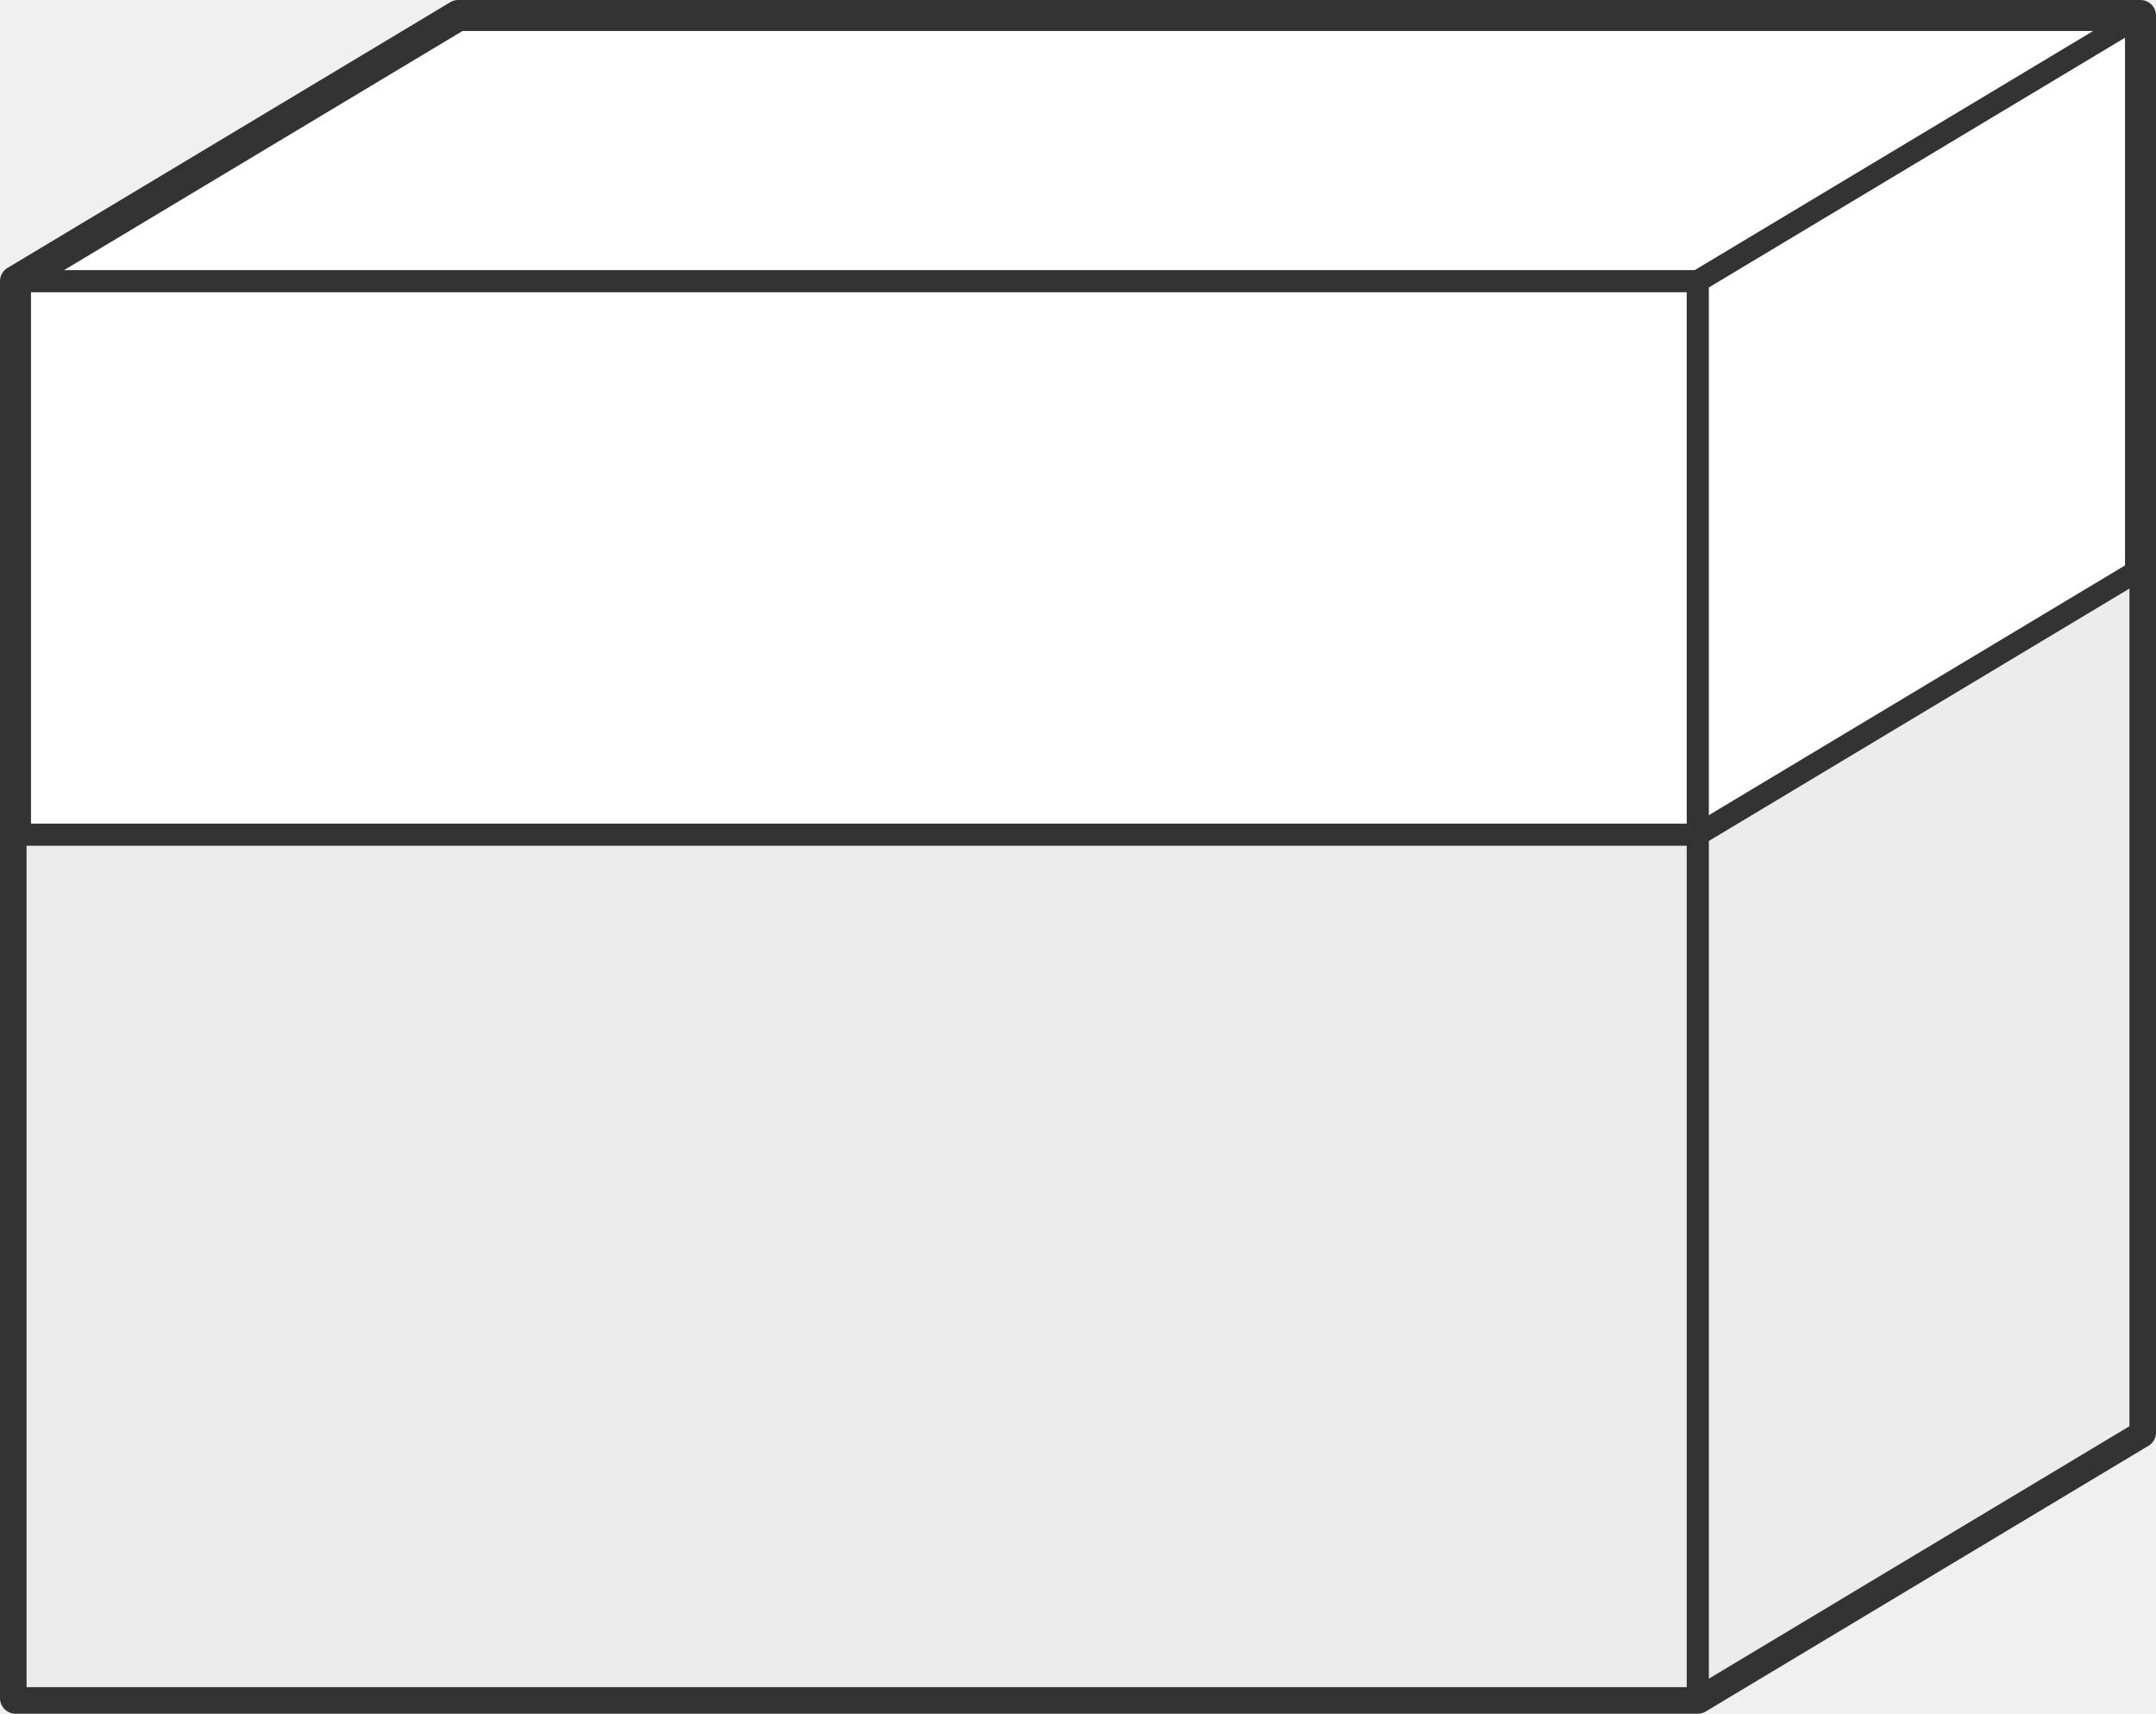
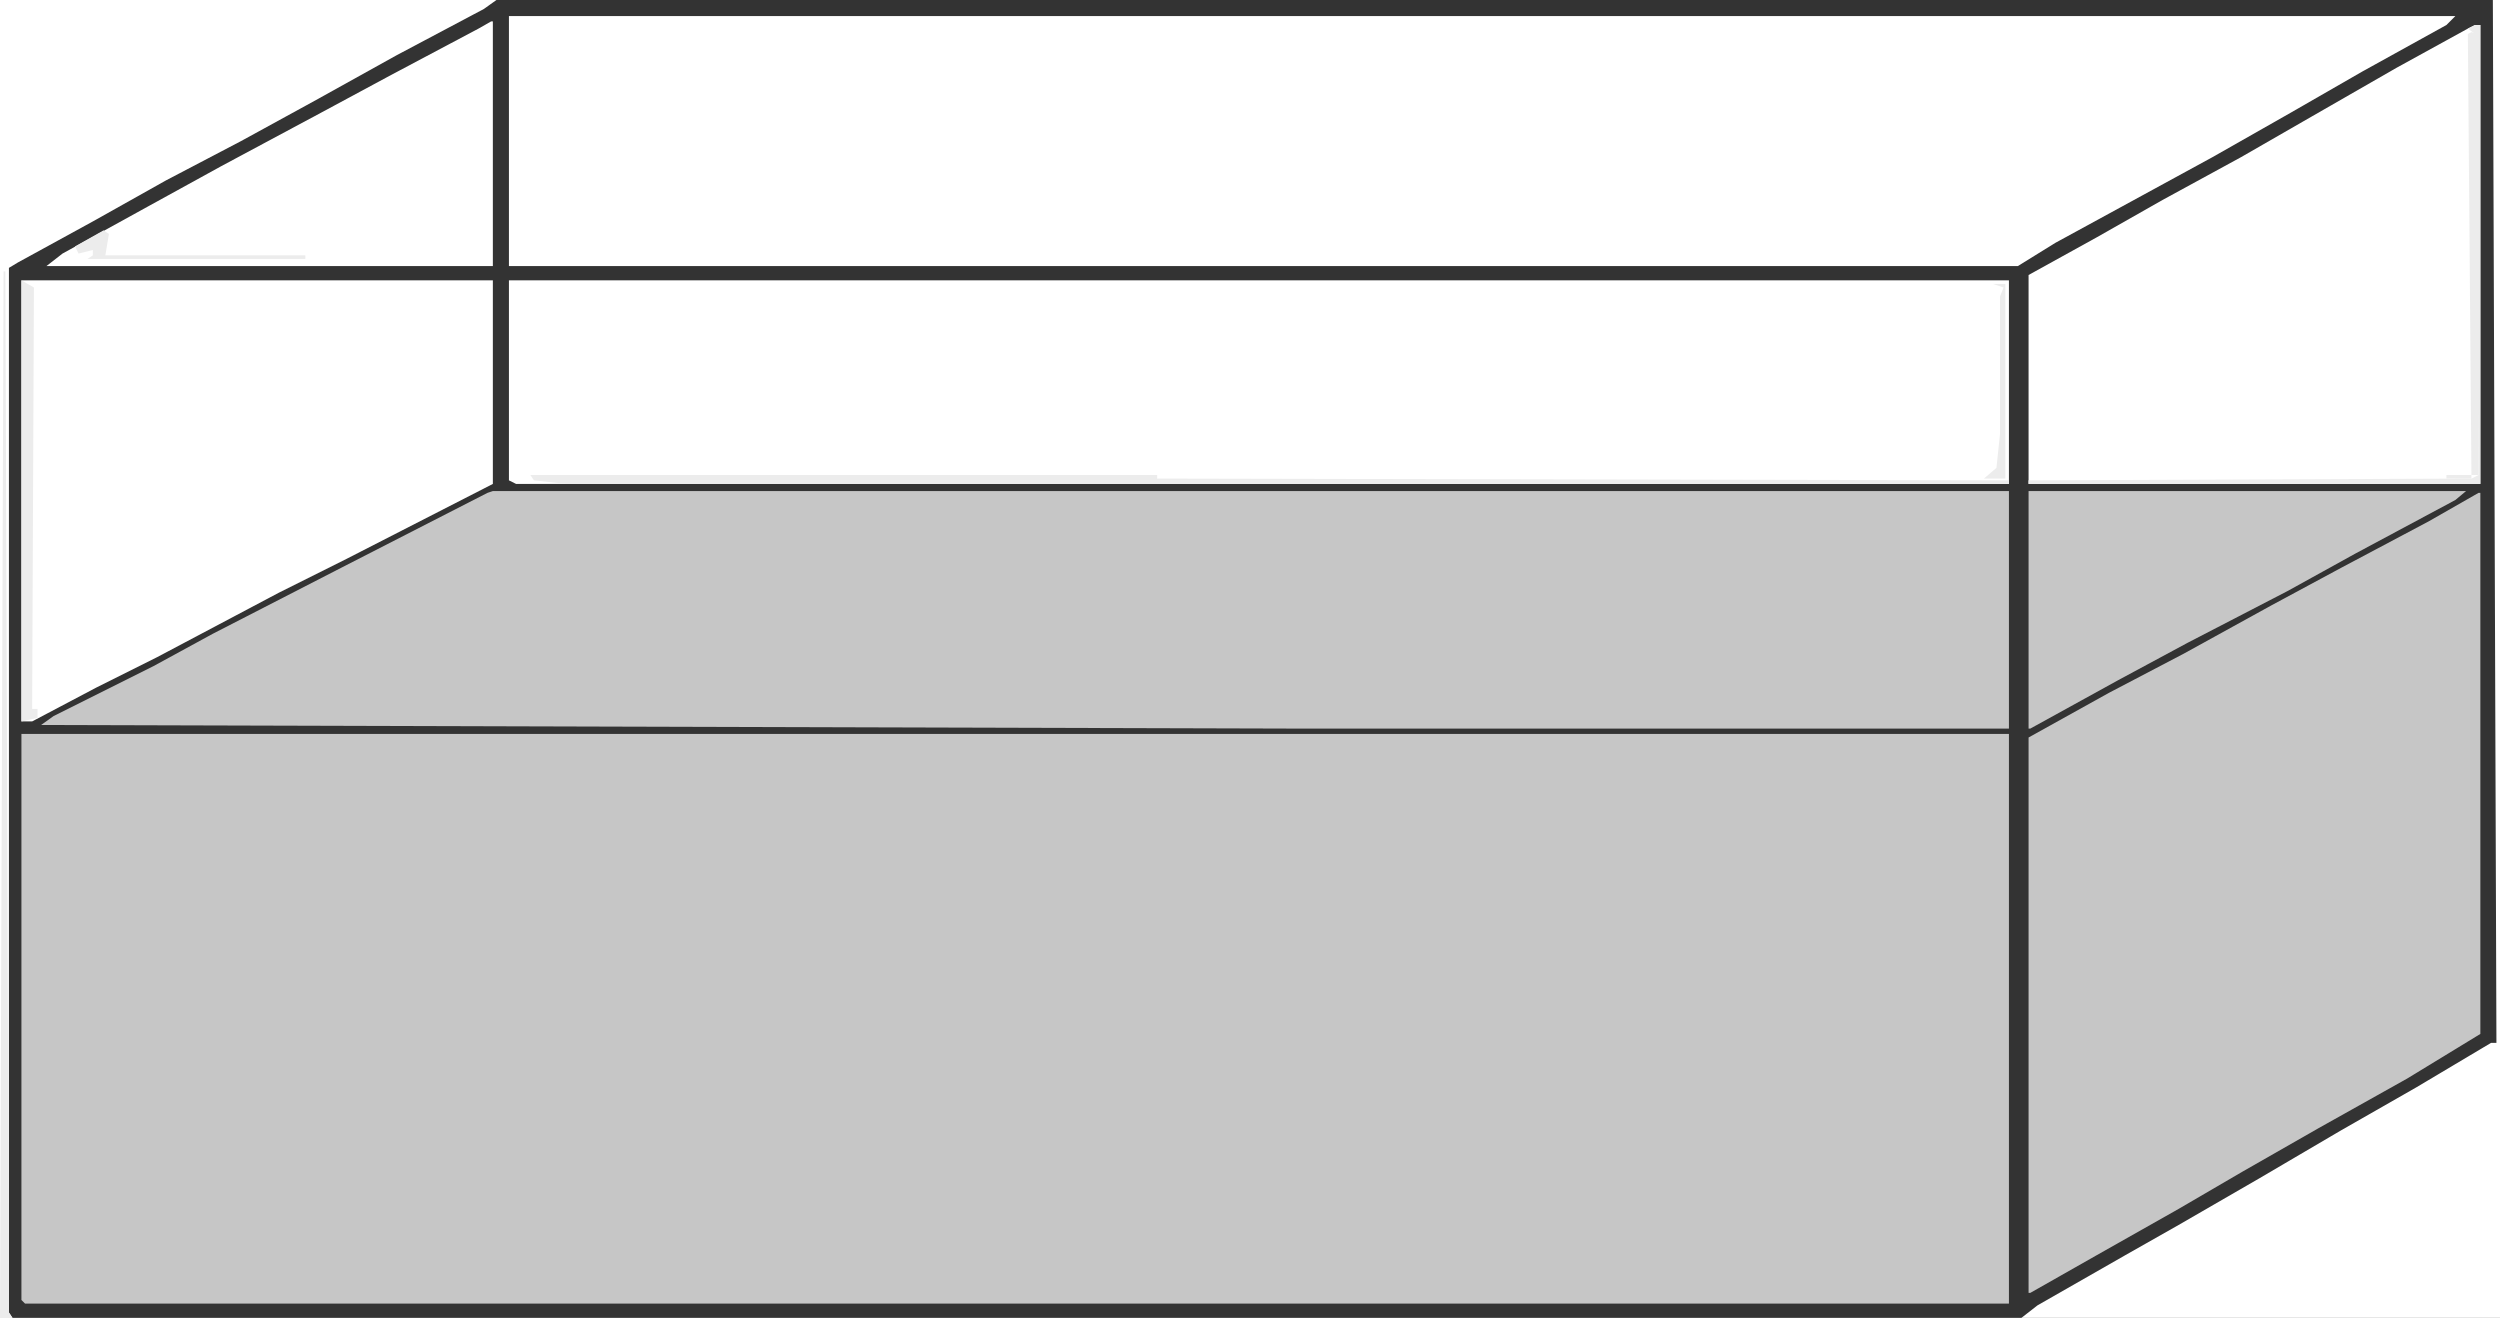
- <svg xmlns="http://www.w3.org/2000/svg" viewBox="0 0 97.4 77.4">
-   <g transform="translate(0 0)">
-     <g transform="translate(0 0)">
-       <g transform="translate(0 0)">
-         <g transform="translate(-11.3 -11.3)">
-           <path d="M12 24 L32 12 L108 12 L108 76 L88 88 L12 88 Z" fill="#ffffff" stroke="#333333" stroke-width="1.4" stroke-linejoin="round" stroke-linecap="round" />
-           <path d="M12 49 L88 49 L108 37 L108 76 L88 88 L12 88 Z" fill="#ececec" stroke="#333333" stroke-width="1" stroke-linejoin="round" stroke-linecap="round" />
-           <path d="M12 24 L88 24 L108 12 M88 24 L88 88 M12 24 L32 12" fill="none" stroke="#333333" stroke-width="1" stroke-linejoin="round" stroke-linecap="round" />
-         </g>
-       </g>
-     </g>
-   </g>
+ <svg xmlns="http://www.w3.org/2000/svg" viewBox="0 0 140 73.8">
+   <path d="M0 0L140 0L140 73.8L0 73.8Z" fill="#333333" />
+   <path d="M1.2 41.1L112.5 41.1L112.5 73L1.4 73L1.2 72.8Z" fill="#c6c6c6" />
+   <path d="M28.5 0.9L137.5 0.9L137 1.4L132.3 4L128.3 6.3L123.9 8.8L119.5 11.2L115.1 13.6L113 14.9L28.5 14.9Z" fill="#ffffff" />
+   <path d="M27.6 27.5L112.5 27.5L112.5 40.8L72.1 40.8L2.3 40.6L3 40.1L8.6 37.3L11.9 35.5L19.1 31.8L27.3 27.6Z" fill="#c6c6c6" />
+   <path d="M28.5 15.7L112.5 15.7L112.5 27.1L28.9 27.1L28.5 26.9Z" fill="#ffffff" />
+   <path d="M138.8 27.6L138.9 27.6L138.9 57.9L134.8 60.4L129.8 63.2L125.6 65.6L122 67.7L117.4 70.3L113.7 72.4L113.6 72.4L113.6 41.3L118.1 38.8L122.3 36.6L127.2 33.9L131.1 31.8L136 29.2Z" fill="#c6c6c6" />
+   <path d="M1.2 15.7L27.6 15.7L27.6 27.1L19.4 31.3L15.6 33.2L12.2 35L8.8 36.8L5.4 38.5L1.8 40.4L1.2 40.4Z" fill="#ffffff" />
+   <path d="M138.6 1.4L138.9 1.4L138.9 27.1L113.6 27.1L113.6 15.4L117.4 13.3L121.1 11.2L125.5 8.8L129.5 6.5L134.2 3.8L138.2 1.6Z" fill="#ffffff" />
+   <path d="M0 0L27.8 0L27.1 0.5L22.2 3.1L17.7 5.6L13.5 7.9L9.3 10.1L5.2 12.4L1 14.7L0.5 15L0.5 73.5L0.7 73.8L0 73.8Z" fill="#ffffff" />
+   <path d="M139.6 0L140 0L140 73.8L113.2 73.8L114.1 73.1L119 70.3L122 68.6L126.5 66L131.1 63.3L135.3 60.9L139.5 58.4L139.8 58.4Z" fill="#ffffff" />
+   <path d="M27.5 1.2L27.6 1.2L27.6 14.9L2.6 14.9L3.5 14.2L8.4 11.5L12.4 9.3L18 6.3L21.9 4.2L26.8 1.6Z" fill="#ffffff" />
+   <path d="M113.6 27.5L138.1 27.5L137.5 28L131.9 31L128.1 33.1L122.5 36L118.6 38.1L113.7 40.8L113.6 40.8Z" fill="#c6c6c6" />
+   <path d="M29.7 26.6L64.8 26.6L64.8 26.8L112.5 26.9L112.5 27.1L31.7 27.1L29.9 26.9Z" fill="#ececec" />
+   <path d="M0.2 15.2L0.3 15.2L0.5 73.5L0.7 73.8L0 73.8Z" fill="#ececec" />
+   <path d="M138.6 1.4L138.9 1.4L138.9 27.1L113.6 27.1L113.6 26.9L138.4 26.8L138.8 26.6L138.6 1.9L138.2 1.6Z" fill="#ececec" />
+   <path d="M138.4 1.8L138.8 1.9L138.8 26.6L138.4 26.6L138.2 1.9ZM137 26.6L138.4 26.6L138.4 26.8L137 26.8Z" fill="#ececec" />
+   <path d="M1.2 15.7L1.9 16.1L1.8 39.7L2.1 39.7L2.1 40.2L1.2 40.4Z" fill="#ececec" />
+   <path d="M111.6 15.9L112.3 15.9L112.3 26.8L111.1 26.8L111.8 26.2L112 24.3L112 16.6L112.2 16.1Z" fill="#ececec" />
+   <path d="M5.8 12.9L6.1 13.1L5.9 14.3L17.1 14.3L17.1 14.5L4.9 14.5L5.2 14.3L5.2 14L4.4 14.2L4.2 13.8Z" fill="#ececec" />
</svg>
